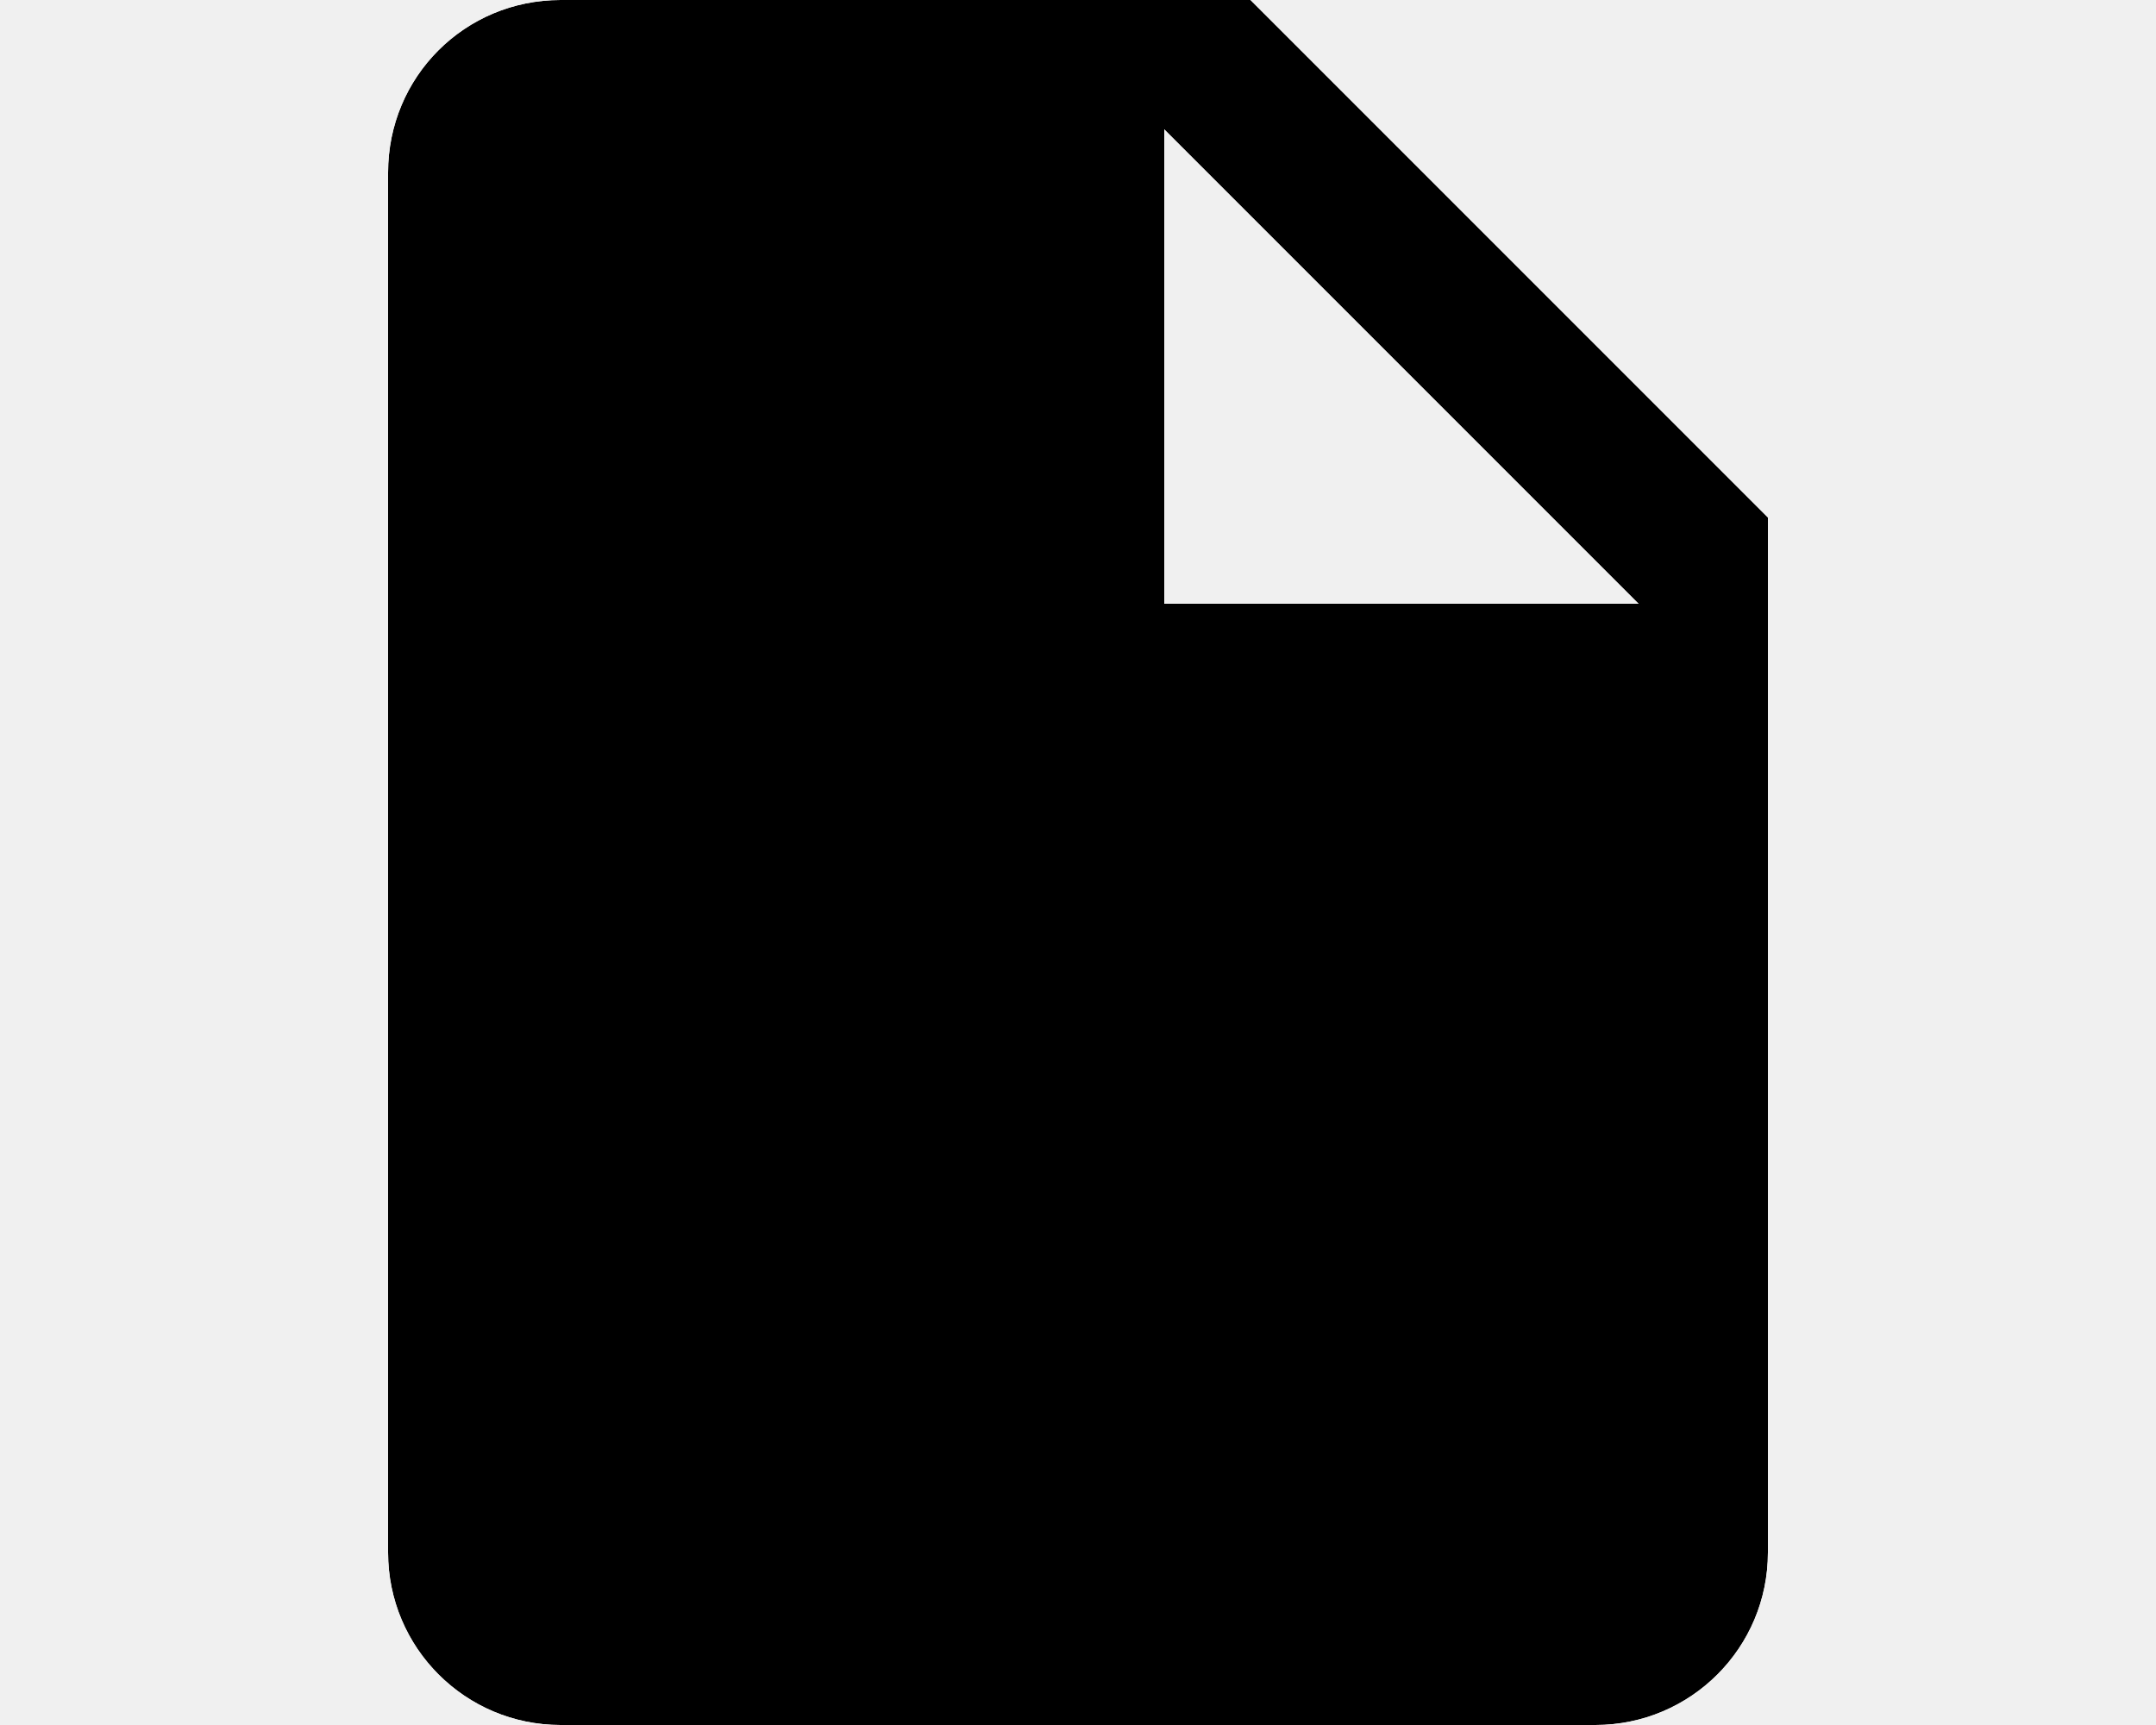
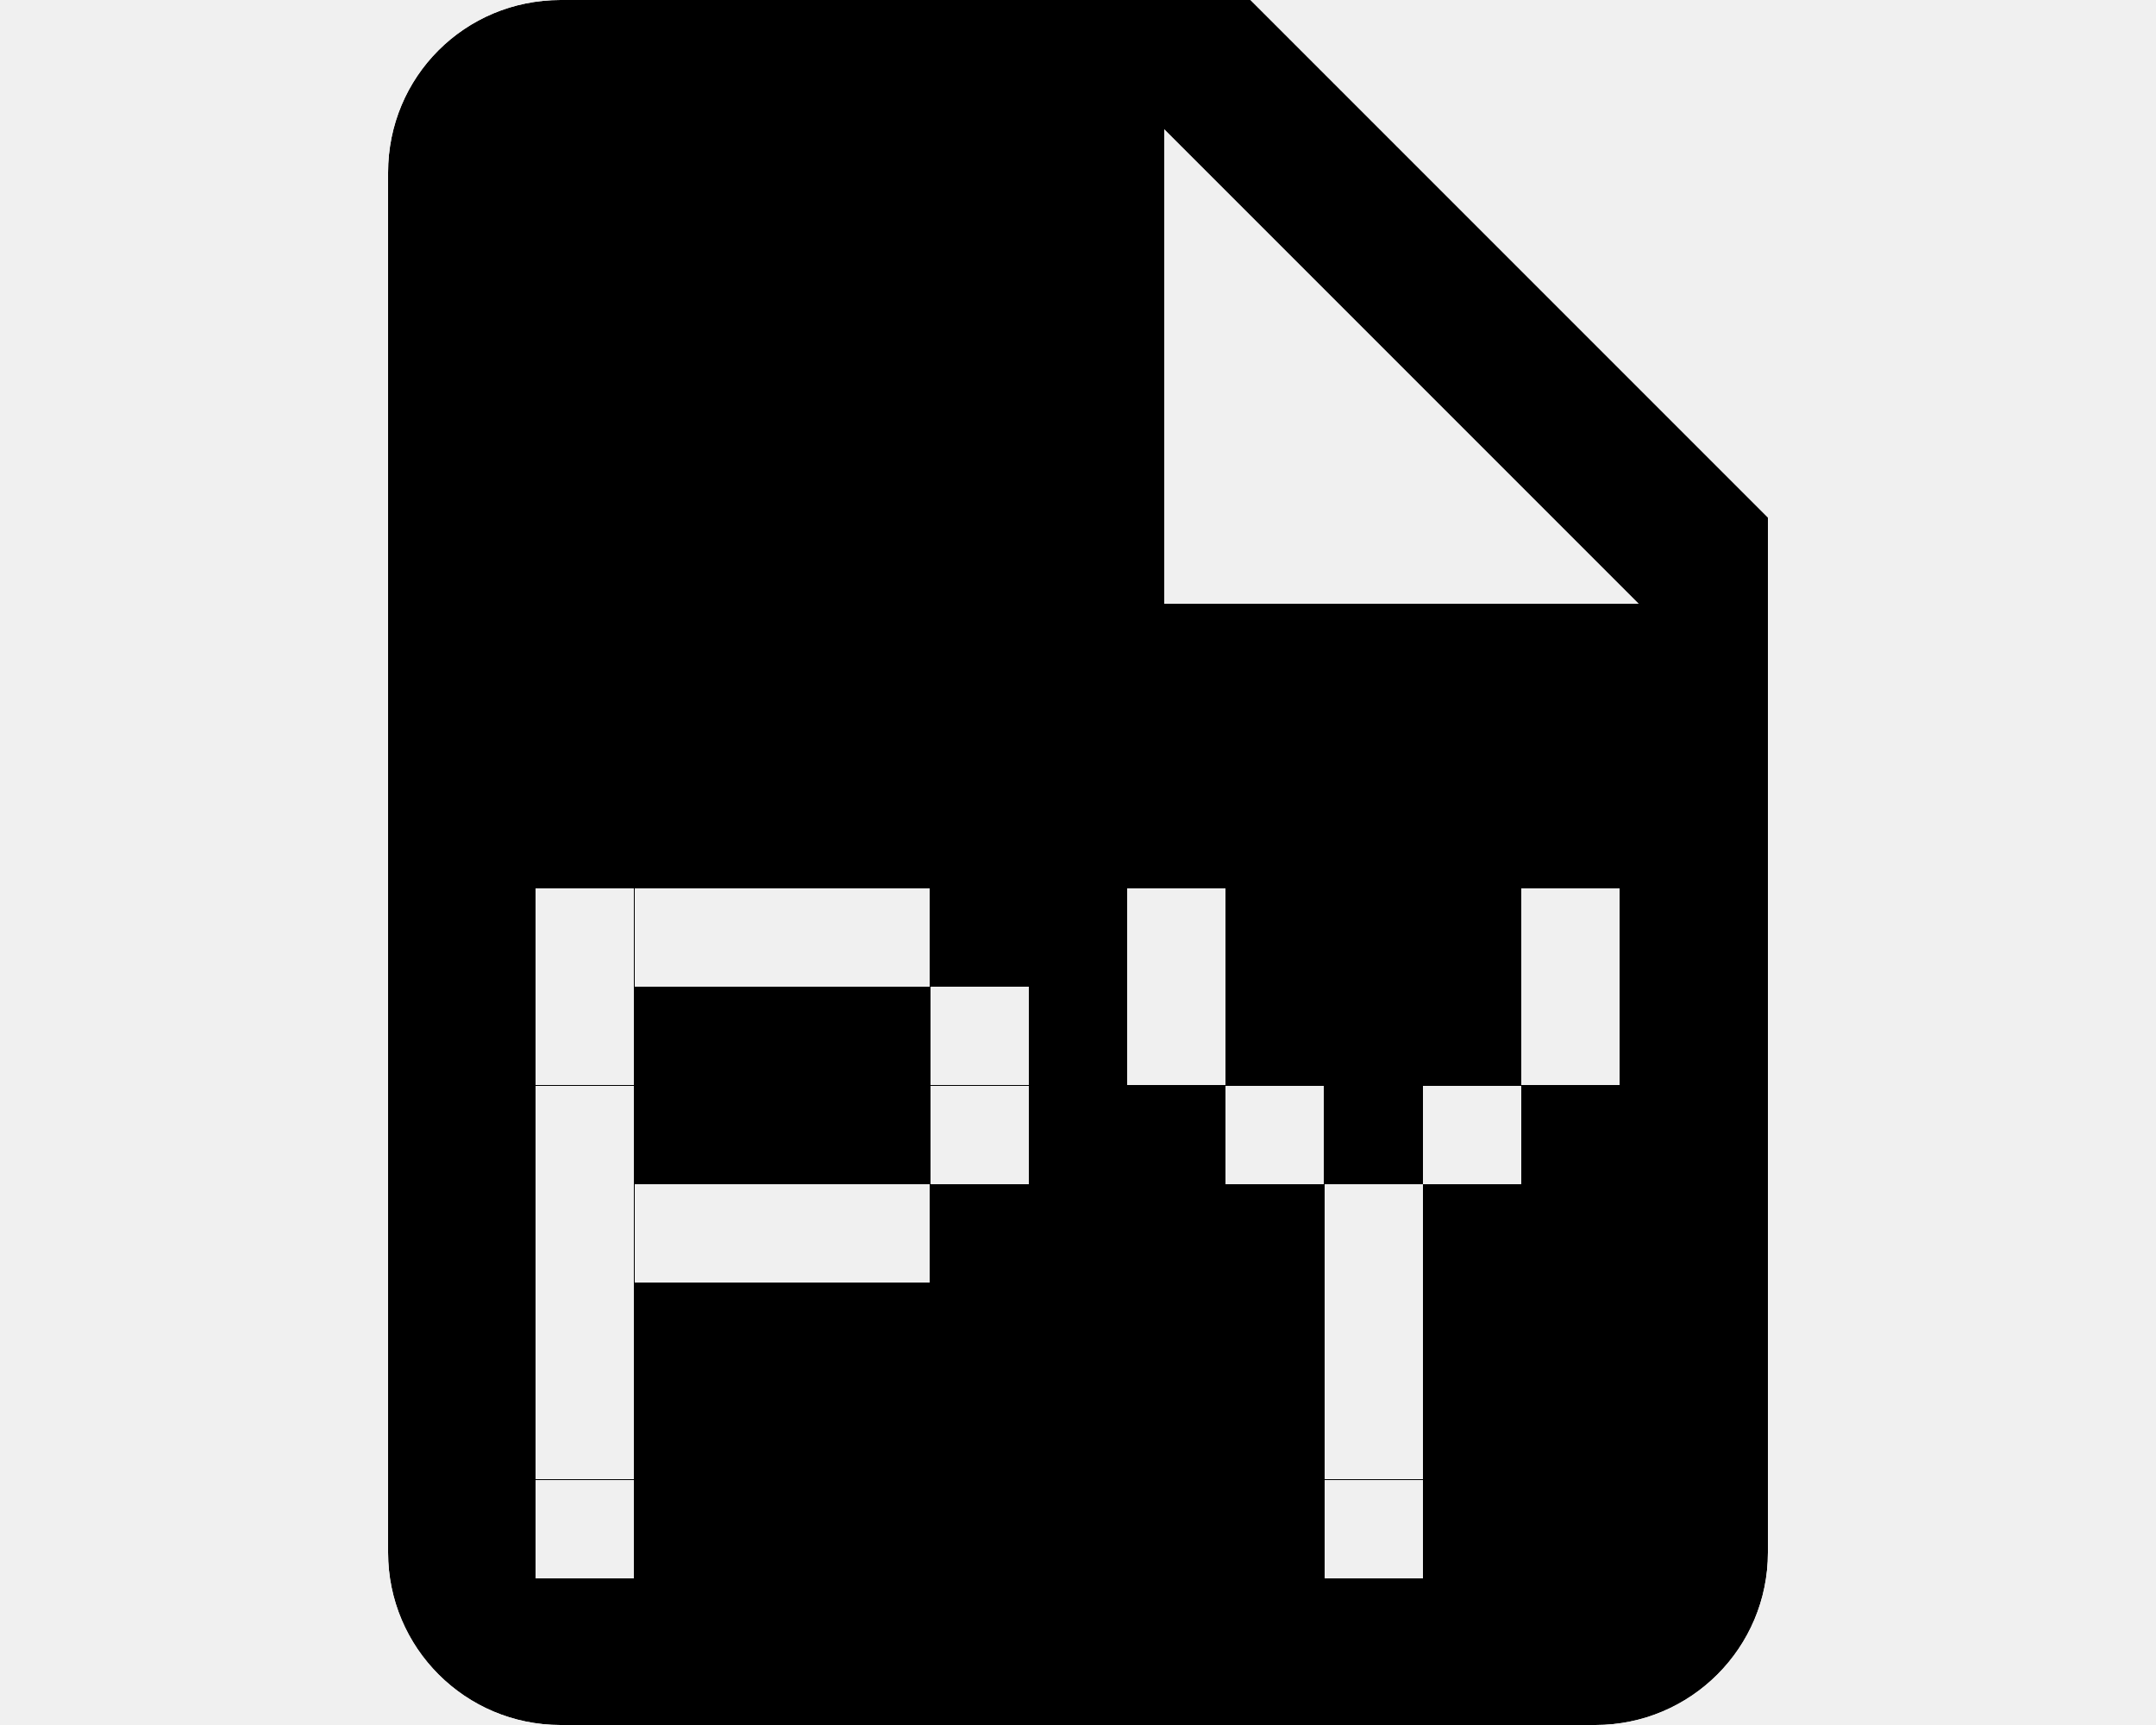
- <svg xmlns="http://www.w3.org/2000/svg" viewBox="-13.5 0 25 20" version="1.1" id="svg25">
+ <svg xmlns="http://www.w3.org/2000/svg" viewBox="-4.5 0 25 20" version="1.1" id="svg25">
  <defs id="defs25" />
  <mask id="ft-py">
    <path d="M 13,9 V 3.5 L 18.5,9 M 6,2 C 4.89,2 4,2.89 4,4 v 16 a 2,2 0 0 0 2,2 h 12 a 2,2 0 0 0 2,-2 V 8 L 14,2 Z" fill="#ffffff" id="path1" />
    <g fill="#000000" id="g25">
-       <rect x="5.71" y="12.3" id="rect1" />
-       <rect x="6.86" y="12.3" id="rect2" />
-       <rect x="8" y="12.3" id="rect3" />
-       <rect x="9.14" y="12.3" id="rect4" />
-       <rect x="5.71" y="13.44" id="rect5" />
-       <rect x="10.29" y="13.44" id="rect6" />
-       <rect x="5.71" y="14.59" id="rect7" />
-       <rect x="10.29" y="14.59" id="rect8" />
-       <rect x="5.71" y="15.73" id="rect9" />
-       <rect x="6.86" y="15.73" id="rect10" />
-       <rect x="8" y="15.73" id="rect11" />
-       <rect x="9.14" y="15.73" id="rect12" />
-       <rect x="5.71" y="16.87" id="rect13" />
-       <rect x="5.71" y="18.01" id="rect14" />
-       <rect x="5.71" y="19.16" id="rect15" />
-       <rect x="12.57" y="12.3" id="rect16" />
-       <rect x="17.14" y="12.3" id="rect17" />
-       <rect x="12.57" y="13.44" id="rect18" />
-       <rect x="17.14" y="13.44" id="rect19" />
-       <rect x="13.71" y="14.59" id="rect20" />
-       <rect x="16" y="14.59" id="rect21" />
-       <rect x="14.86" y="15.73" id="rect22" />
-       <rect x="14.86" y="16.87" id="rect23" />
-       <rect x="14.86" y="18.01" id="rect24" />
-       <rect x="14.86" y="19.16" id="rect25" />
+       <rect x="5.71" y="12.3" width="1.14" height="1.14" id="rect1" />
+       <rect x="6.86" y="12.3" width="1.14" height="1.14" id="rect2" />
+       <rect x="8" y="12.3" width="1.14" height="1.14" id="rect3" />
+       <rect x="9.14" y="12.3" width="1.14" height="1.14" id="rect4" />
+       <rect x="5.71" y="13.44" width="1.14" height="1.14" id="rect5" />
+       <rect x="10.29" y="13.44" width="1.14" height="1.14" id="rect6" />
+       <rect x="5.71" y="14.59" width="1.14" height="1.14" id="rect7" />
+       <rect x="10.29" y="14.59" width="1.14" height="1.14" id="rect8" />
+       <rect x="5.71" y="15.73" width="1.14" height="1.14" id="rect9" />
+       <rect x="6.86" y="15.73" width="1.14" height="1.14" id="rect10" />
+       <rect x="8" y="15.73" width="1.14" height="1.14" id="rect11" />
+       <rect x="9.14" y="15.73" width="1.14" height="1.14" id="rect12" />
+       <rect x="5.71" y="16.87" width="1.14" height="1.14" id="rect13" />
+       <rect x="5.71" y="18.01" width="1.14" height="1.14" id="rect14" />
+       <rect x="5.71" y="19.16" width="1.14" height="1.14" id="rect15" />
+       <rect x="12.57" y="12.3" width="1.14" height="1.14" id="rect16" />
+       <rect x="17.14" y="12.3" width="1.14" height="1.14" id="rect17" />
+       <rect x="12.57" y="13.44" width="1.14" height="1.14" id="rect18" />
+       <rect x="17.14" y="13.44" width="1.14" height="1.14" id="rect19" />
+       <rect x="13.71" y="14.59" width="1.14" height="1.14" id="rect20" />
+       <rect x="16" y="14.59" width="1.14" height="1.14" id="rect21" />
+       <rect x="14.86" y="15.73" width="1.14" height="1.14" id="rect22" />
+       <rect x="14.86" y="16.87" width="1.14" height="1.14" id="rect23" />
+       <rect x="14.86" y="18.01" width="1.14" height="1.14" id="rect24" />
+       <rect x="14.86" y="19.16" width="1.14" height="1.14" id="rect25" />
    </g>
  </mask>
-   <path d="M 13,9 V 3.5 L 18.5,9 M 6,2 C 4.89,2 4,2.89 4,4 v 16 a 2,2 0 0 0 2,2 h 12 a 2,2 0 0 0 2,-2 V 8 L 14,2 Z" fill="currentColor" mask="url(#ft-py)" id="path25" transform="translate(-13,-2)" />
+   <path d="M 13,9 V 3.5 L 18.5,9 M 6,2 C 4.89,2 4,2.89 4,4 v 16 a 2,2 0 0 0 2,2 h 12 a 2,2 0 0 0 2,-2 V 8 L 14,2 Z" fill="currentColor" mask="url(#ft-py)" id="path25" transform="translate(-4,-2)" />
</svg>
